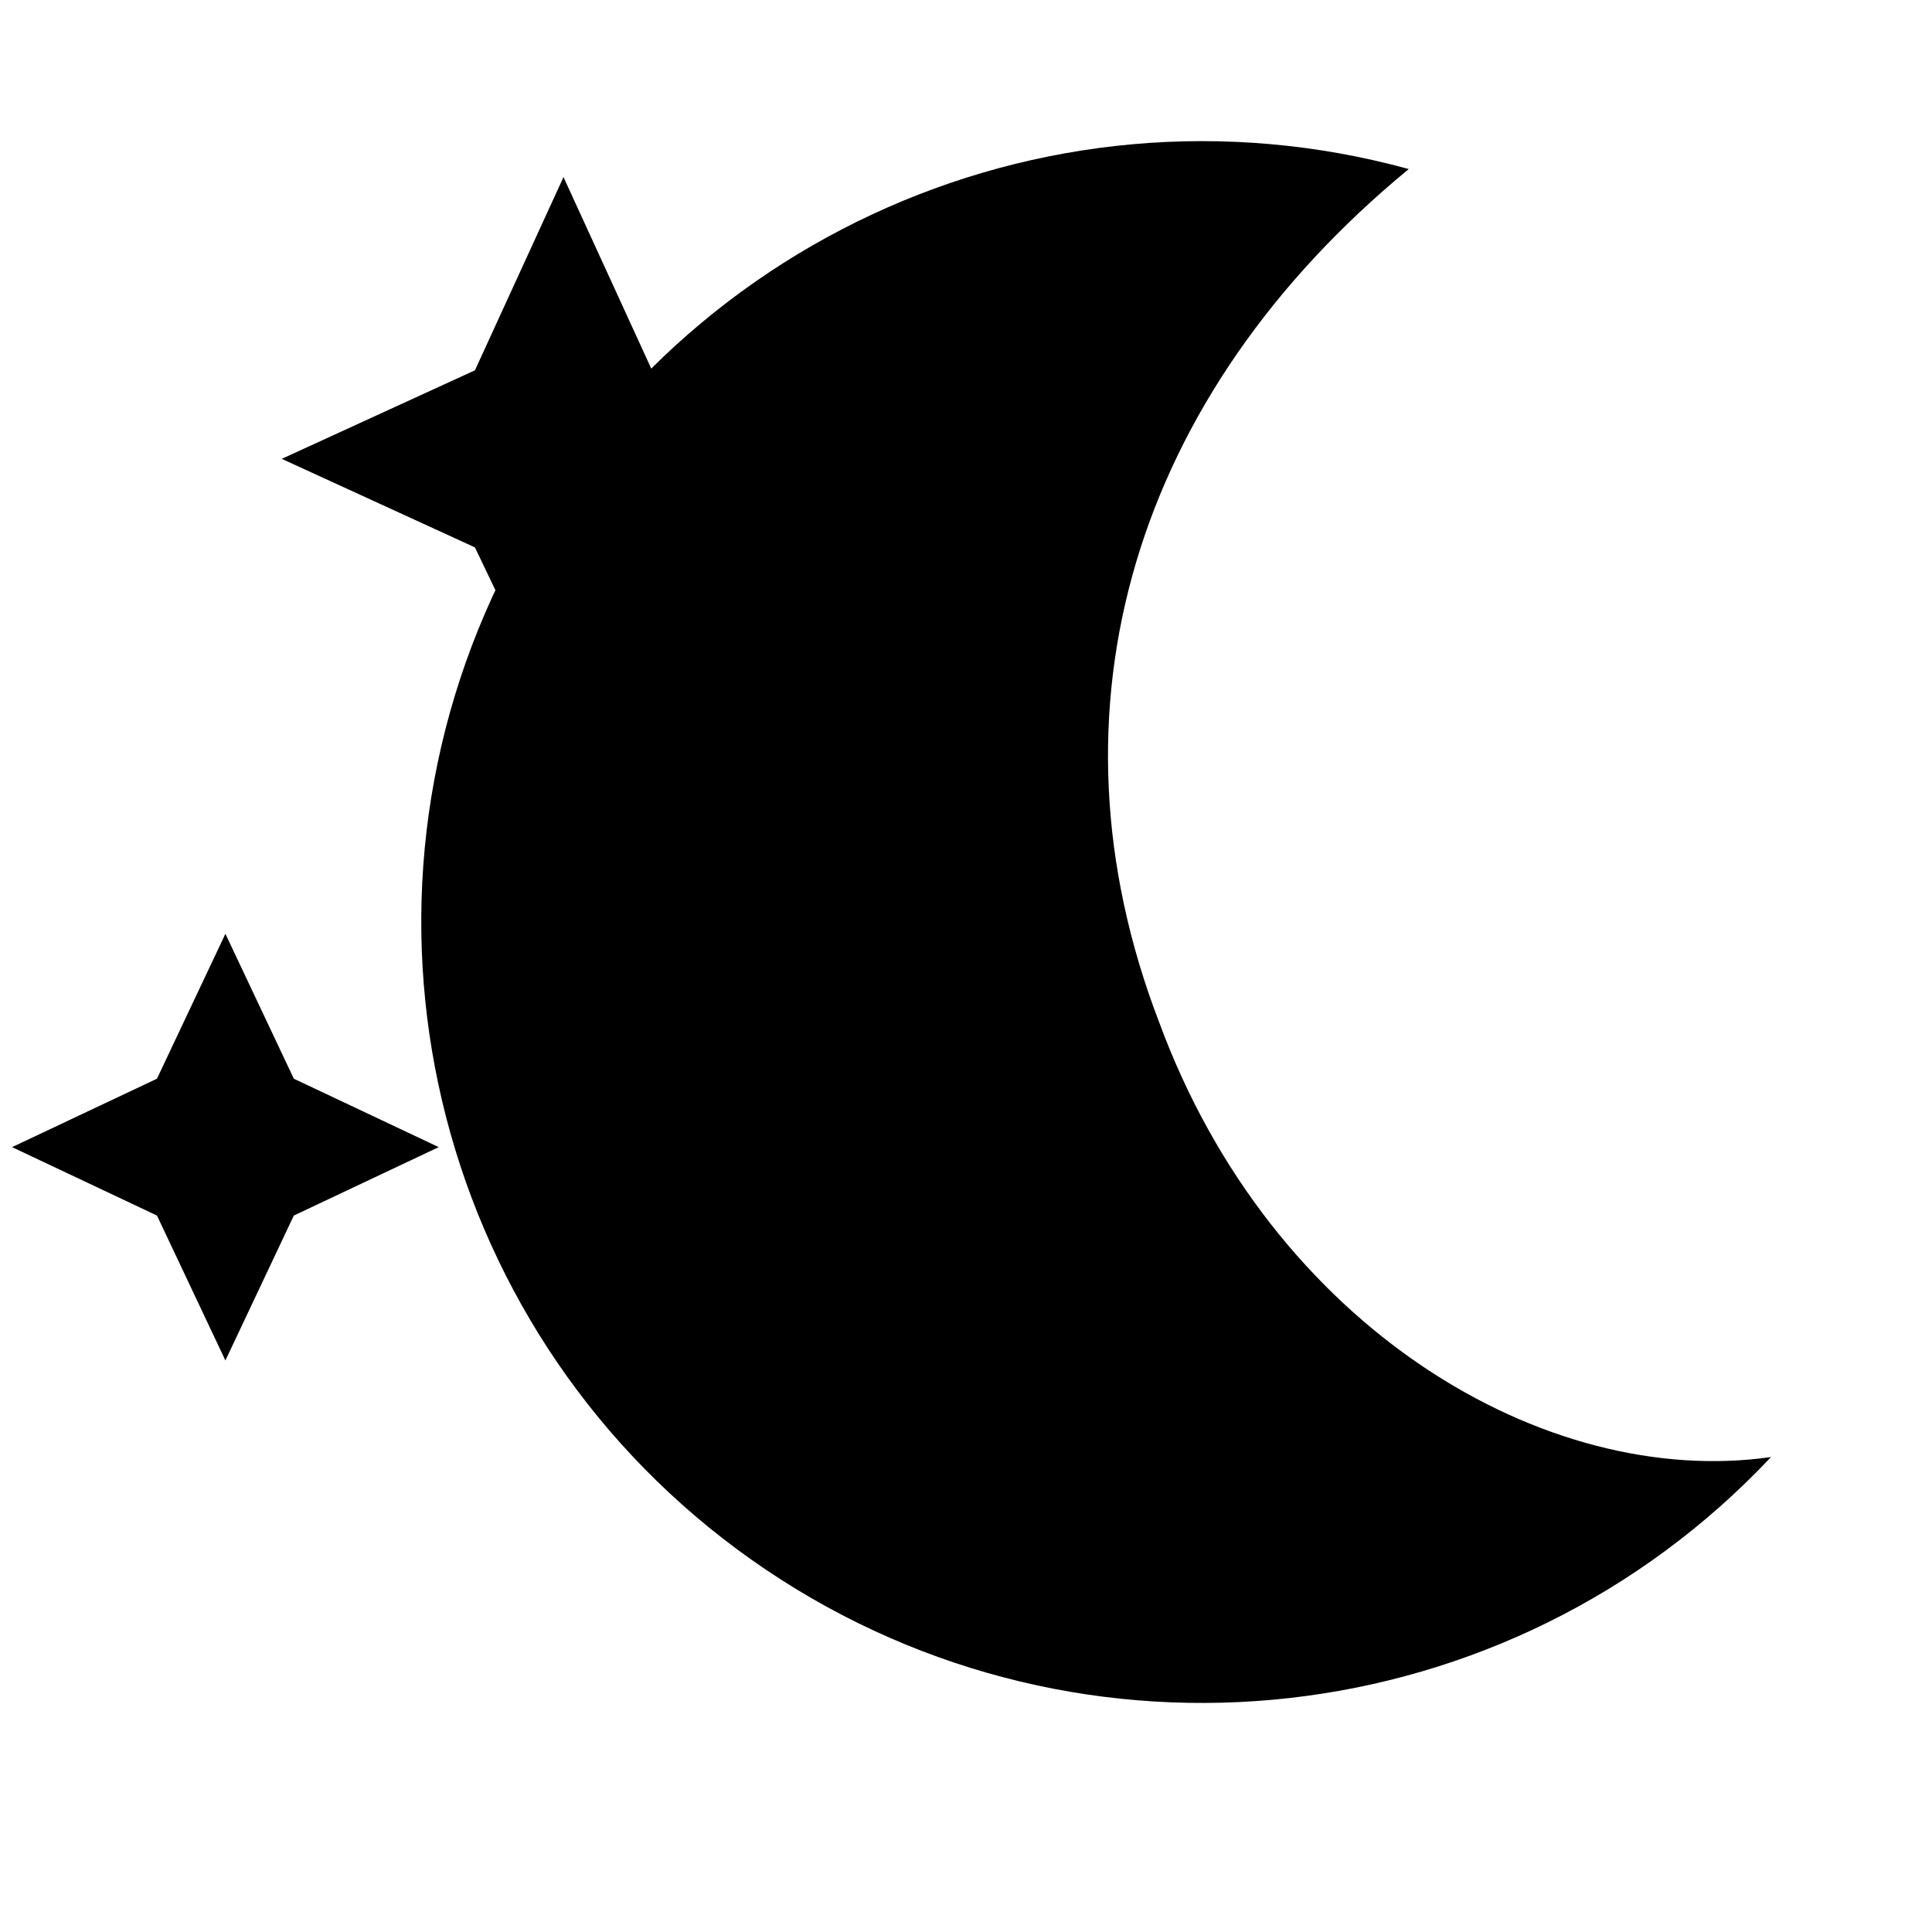
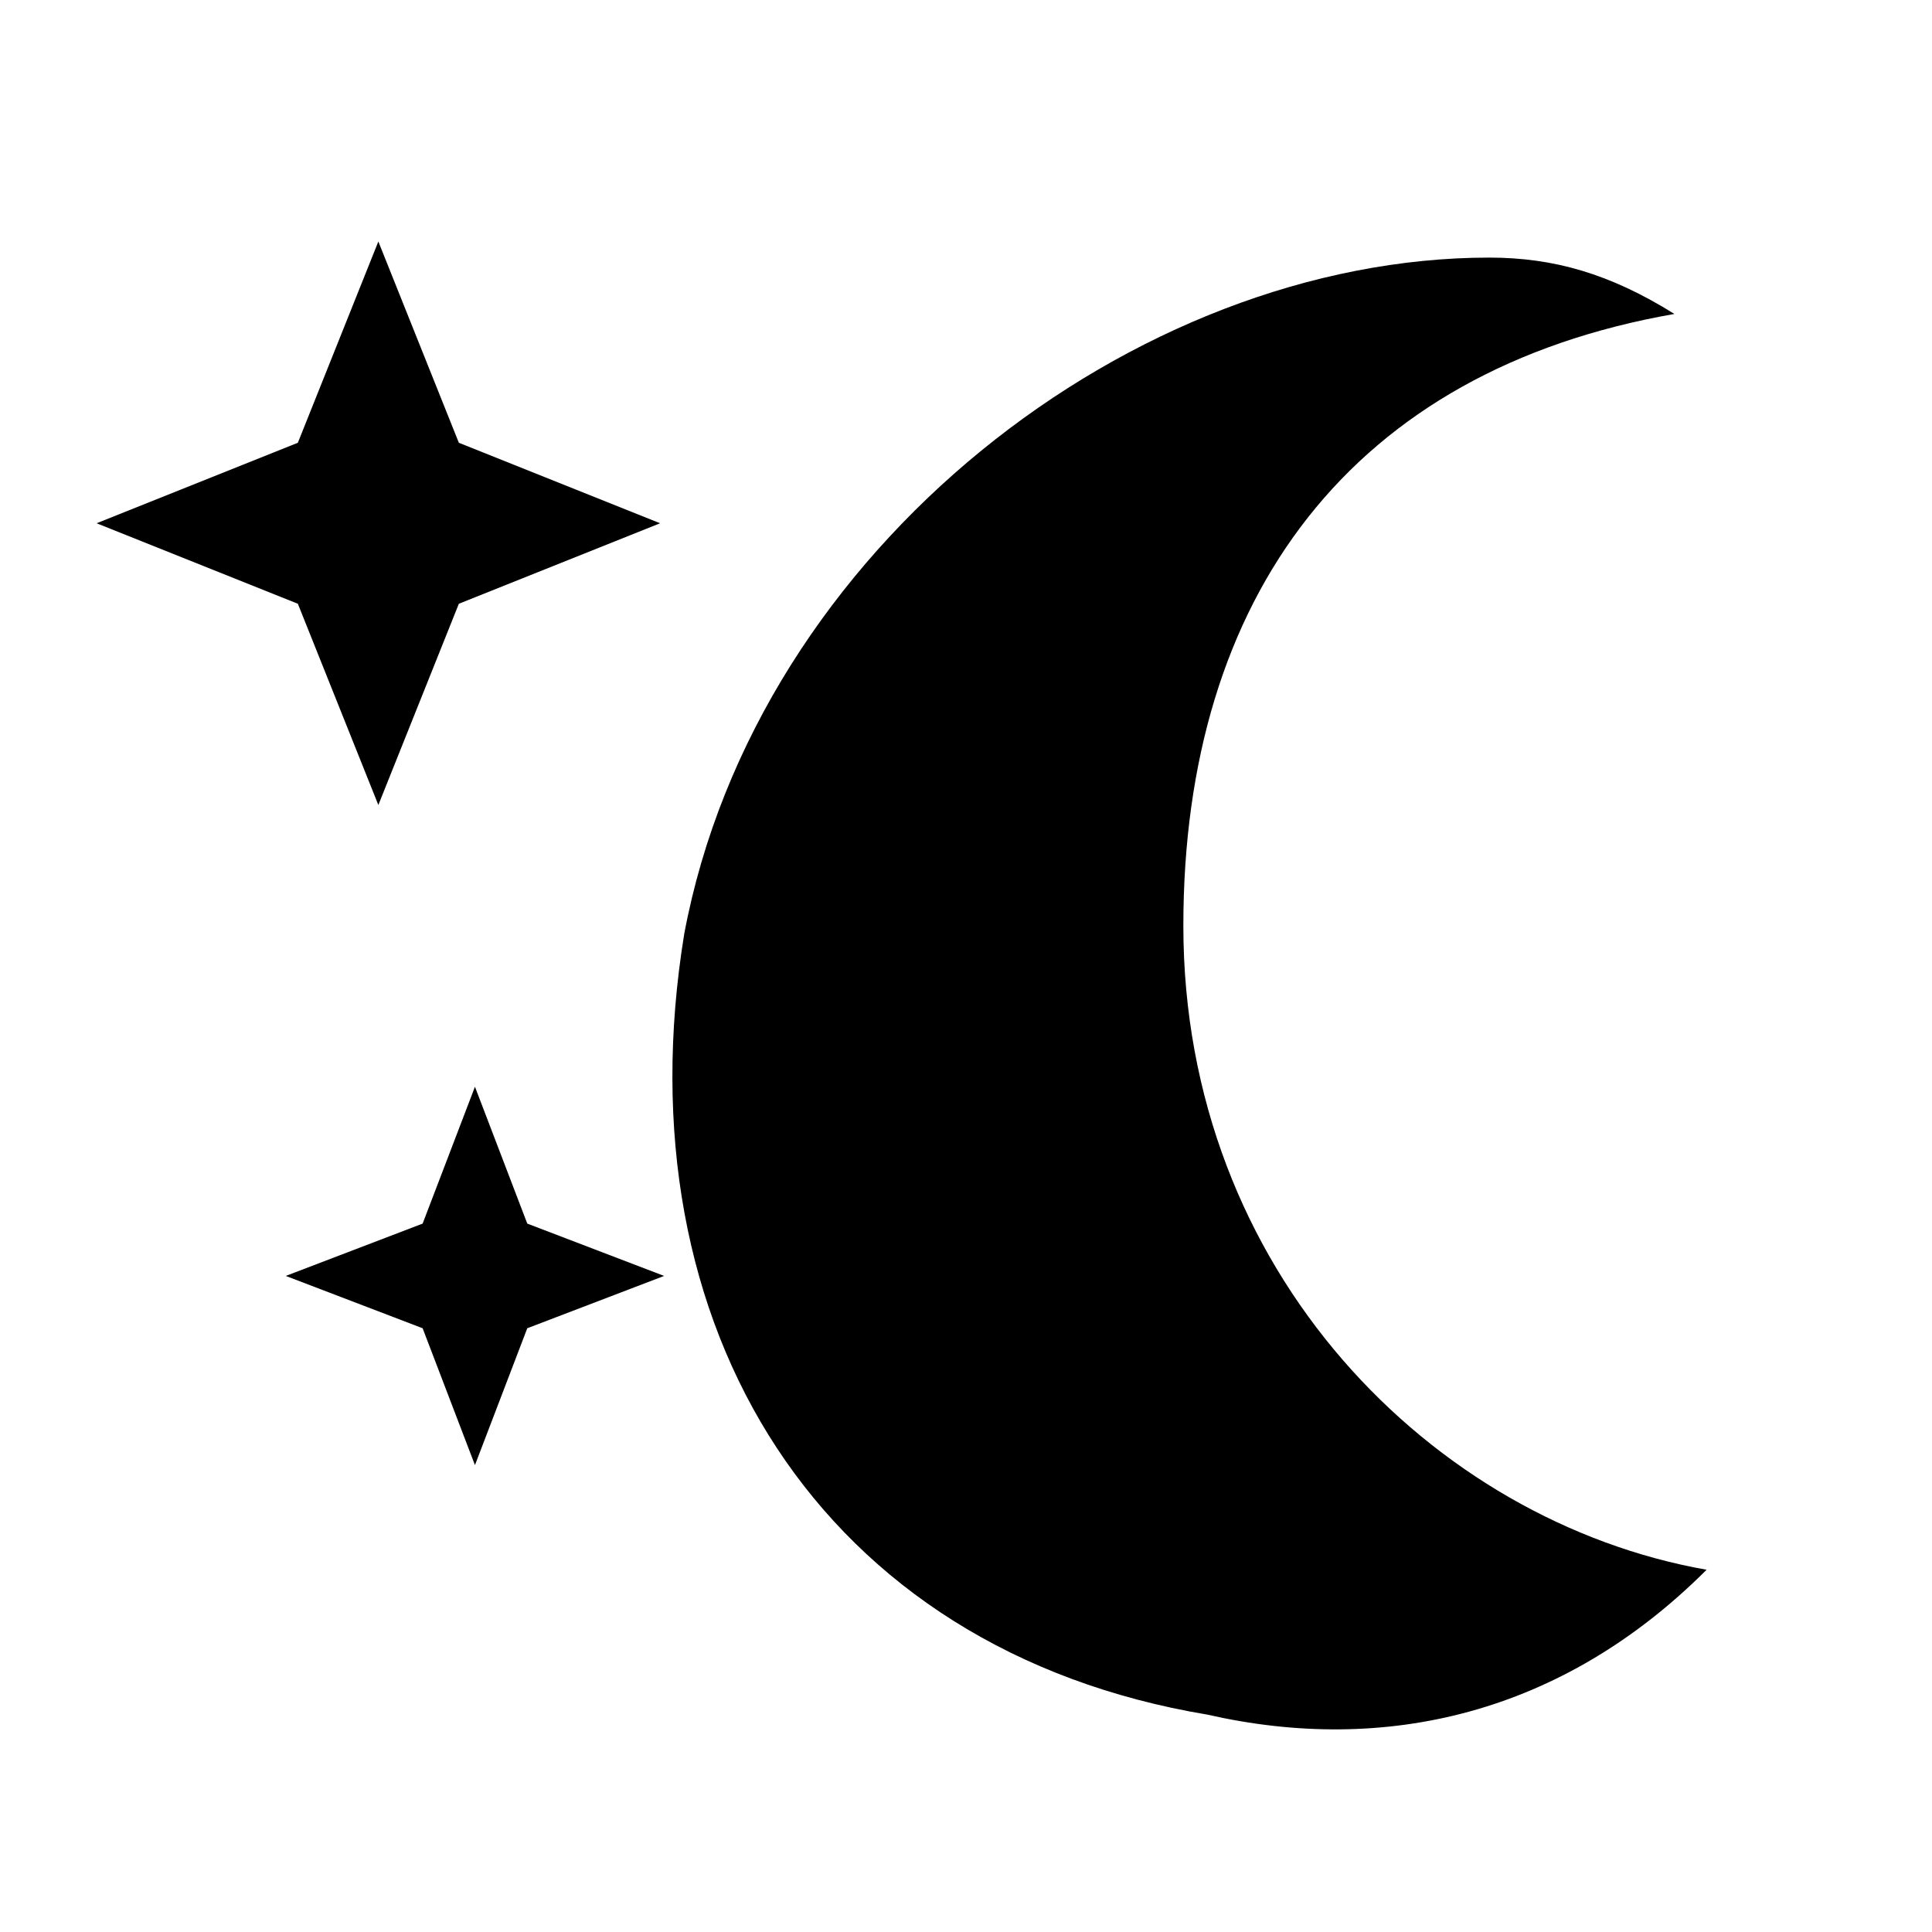
<svg xmlns="http://www.w3.org/2000/svg" viewBox="0 0 24 24" aria-hidden="true">
-   <path fill="#000" d="M17.5 2.1c-3.4 2.8-4.6 6.7-3.1 10.6 1.4 3.8 4.8 5.8 7.6 5.4a9.7 9.7 0 1 1-4.5-16Z" />
-   <path fill="#000" d="m7 2.2 1.1 2.4L10.5 5.7 8.1 6.8 7 9.1 5.9 6.8 3.5 5.7l2.4-1.1L7 2.2Zm3.4 7.7.65 1.55 1.55.65-1.55.65-.65 1.55-.65-1.55-1.55-.65 1.55-.65.65-1.55Zm-7.6 1.7.85 1.8 1.8.85-1.8.85-.85 1.8-.85-1.8-1.8-.85 1.8-.85.85-1.8Z" />
+   <path fill="#000" d="M20.8 3.9c-4 .7-6.1 3.5-6.1 7.6 0 4.3 3.1 7.4 6.5 8-1.8 1.8-4 2.3-6.2 1.8-4.8-.8-7.3-4.8-6.5-9.7.9-4.8 5.6-8.4 10-8.4.8 0 1.5.2 2.3.7Z" />
+   <path fill="#000" d="m4.7 3 1 2.5 2.5 1-2.5 1-1 2.5-1-2.5-2.5-1 2.5-1 1-2.5Zm1.2 10.5.65 1.7 1.7.65-1.7.65-.65 1.7-.65-1.7-1.7-.65 1.7-.65.65-1.7Z" />
</svg>
